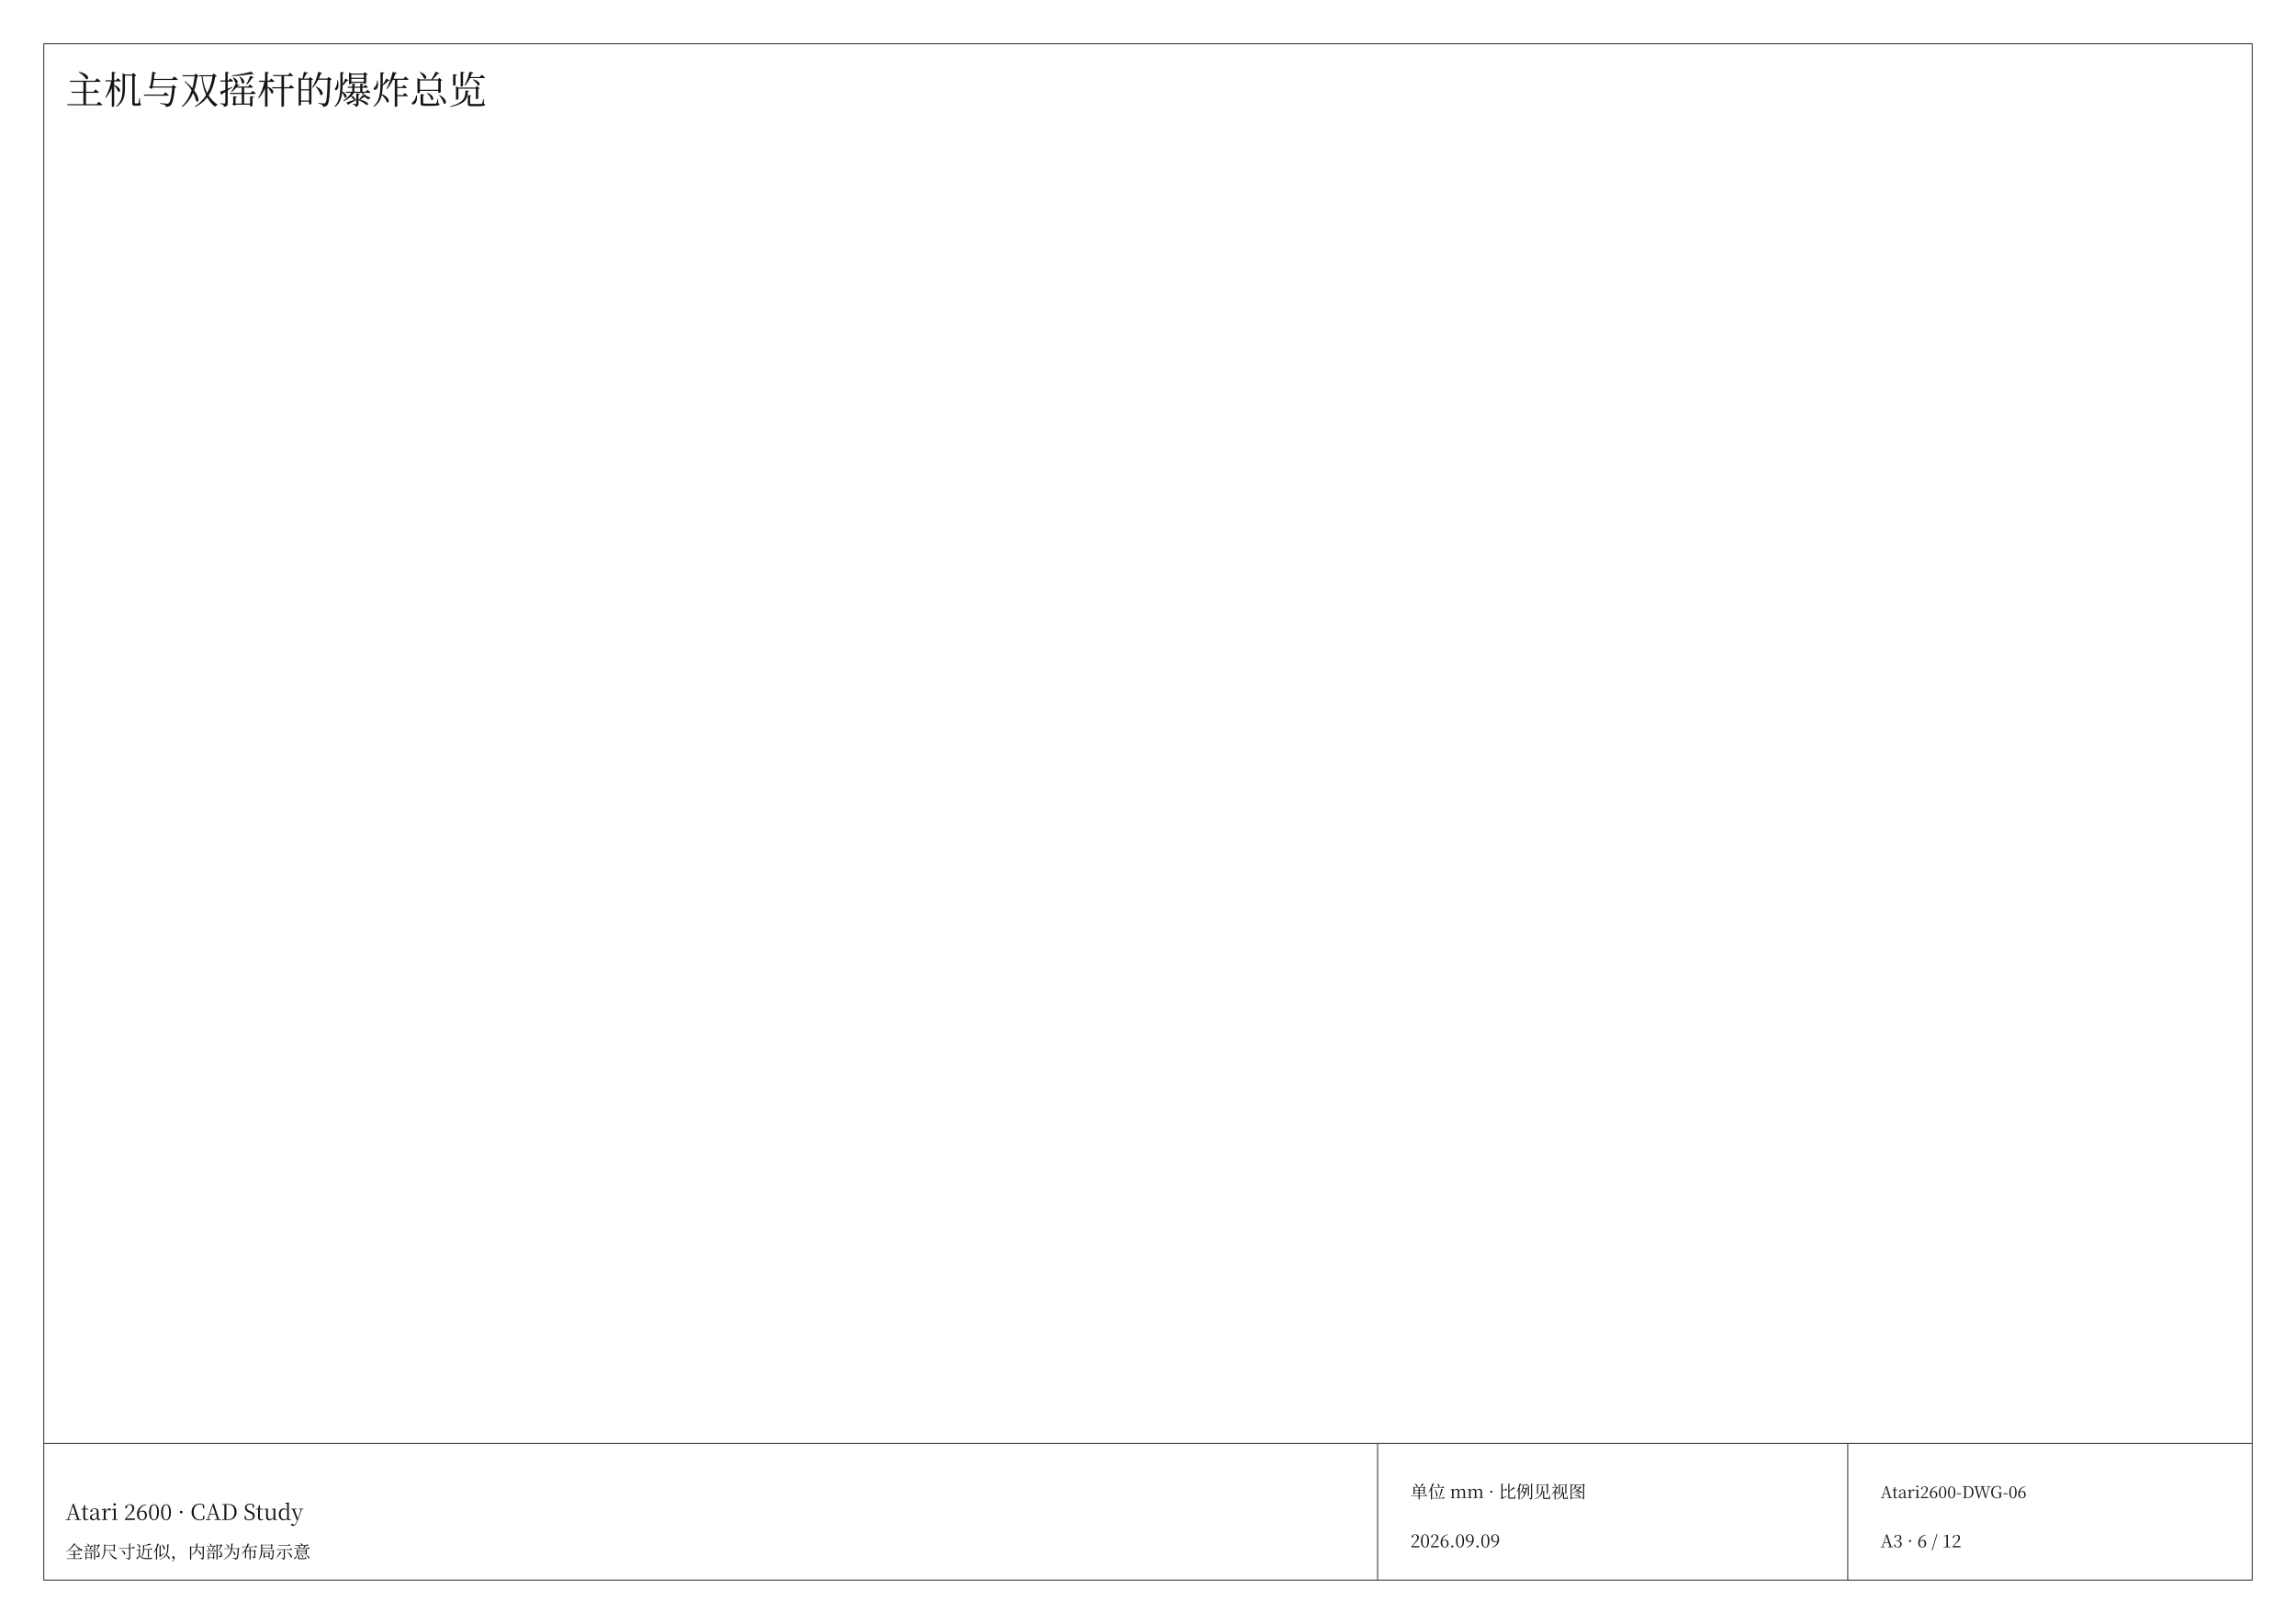
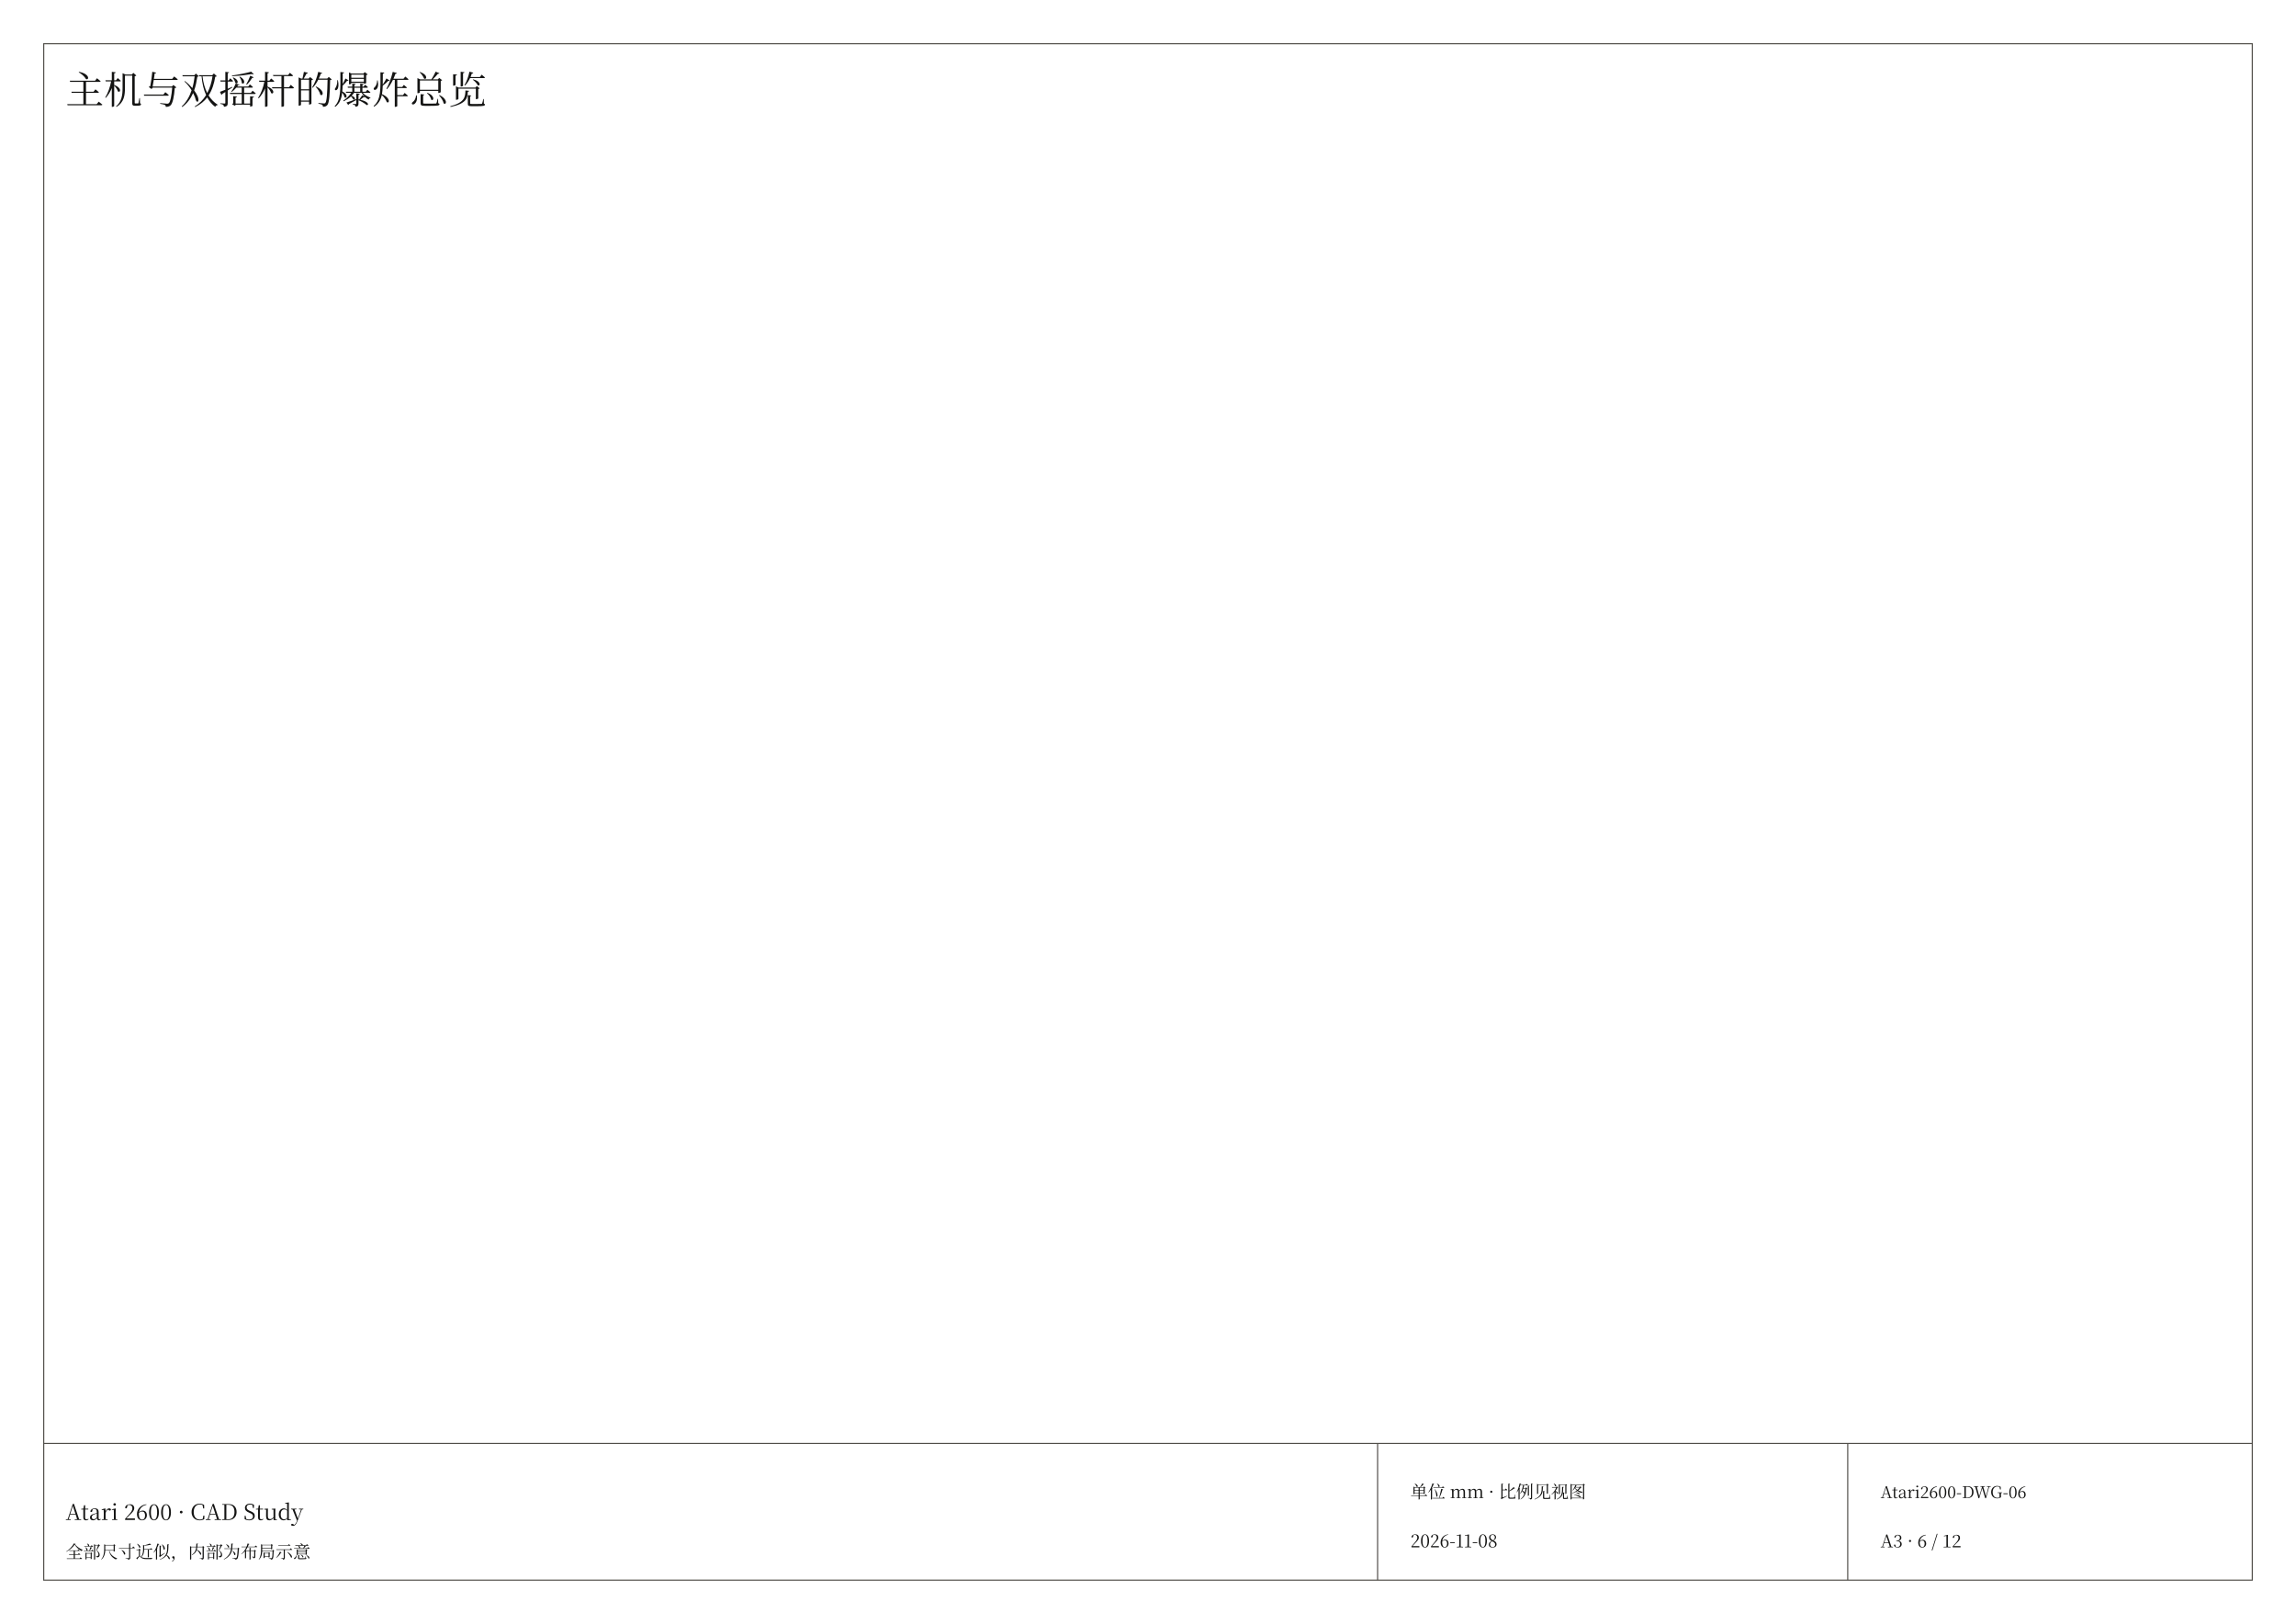
<svg xmlns="http://www.w3.org/2000/svg" width="420mm" height="297mm" viewBox="0 0 420 297">
  <g fill="none" stroke="#504e49" stroke-width=".2">
    <rect x="8" y="8" width="404" height="281" />
    <path d="M 8 264 H 412 M 252 264 V 289 M 338 264 V 289" />
  </g>
  <g font-family="Noto Serif CJK SC" fill="#141413">
    <text x="12" y="19" font-size="7.0">主机与双摇杆的爆炸总览</text>
    <text x="12" y="278" font-size="4.0">Atari 2600 · CAD Study</text>
    <text x="12" y="285" font-size="3.2">全部尺寸近似，内部为布局示意</text>
    <text x="258" y="274" font-size="3.2">单位 mm · 比例见视图</text>
-     <text x="258" y="283" font-size="3.2">2026.09.09</text>
+     <text x="258" y="283" font-size="3.2">2026-11-08</text>
    <text x="344" y="274" font-size="3.0">Atari2600-DWG-06</text>
    <text x="344" y="283" font-size="3.2">A3 · 6 / 12</text>
  </g>
</svg>
